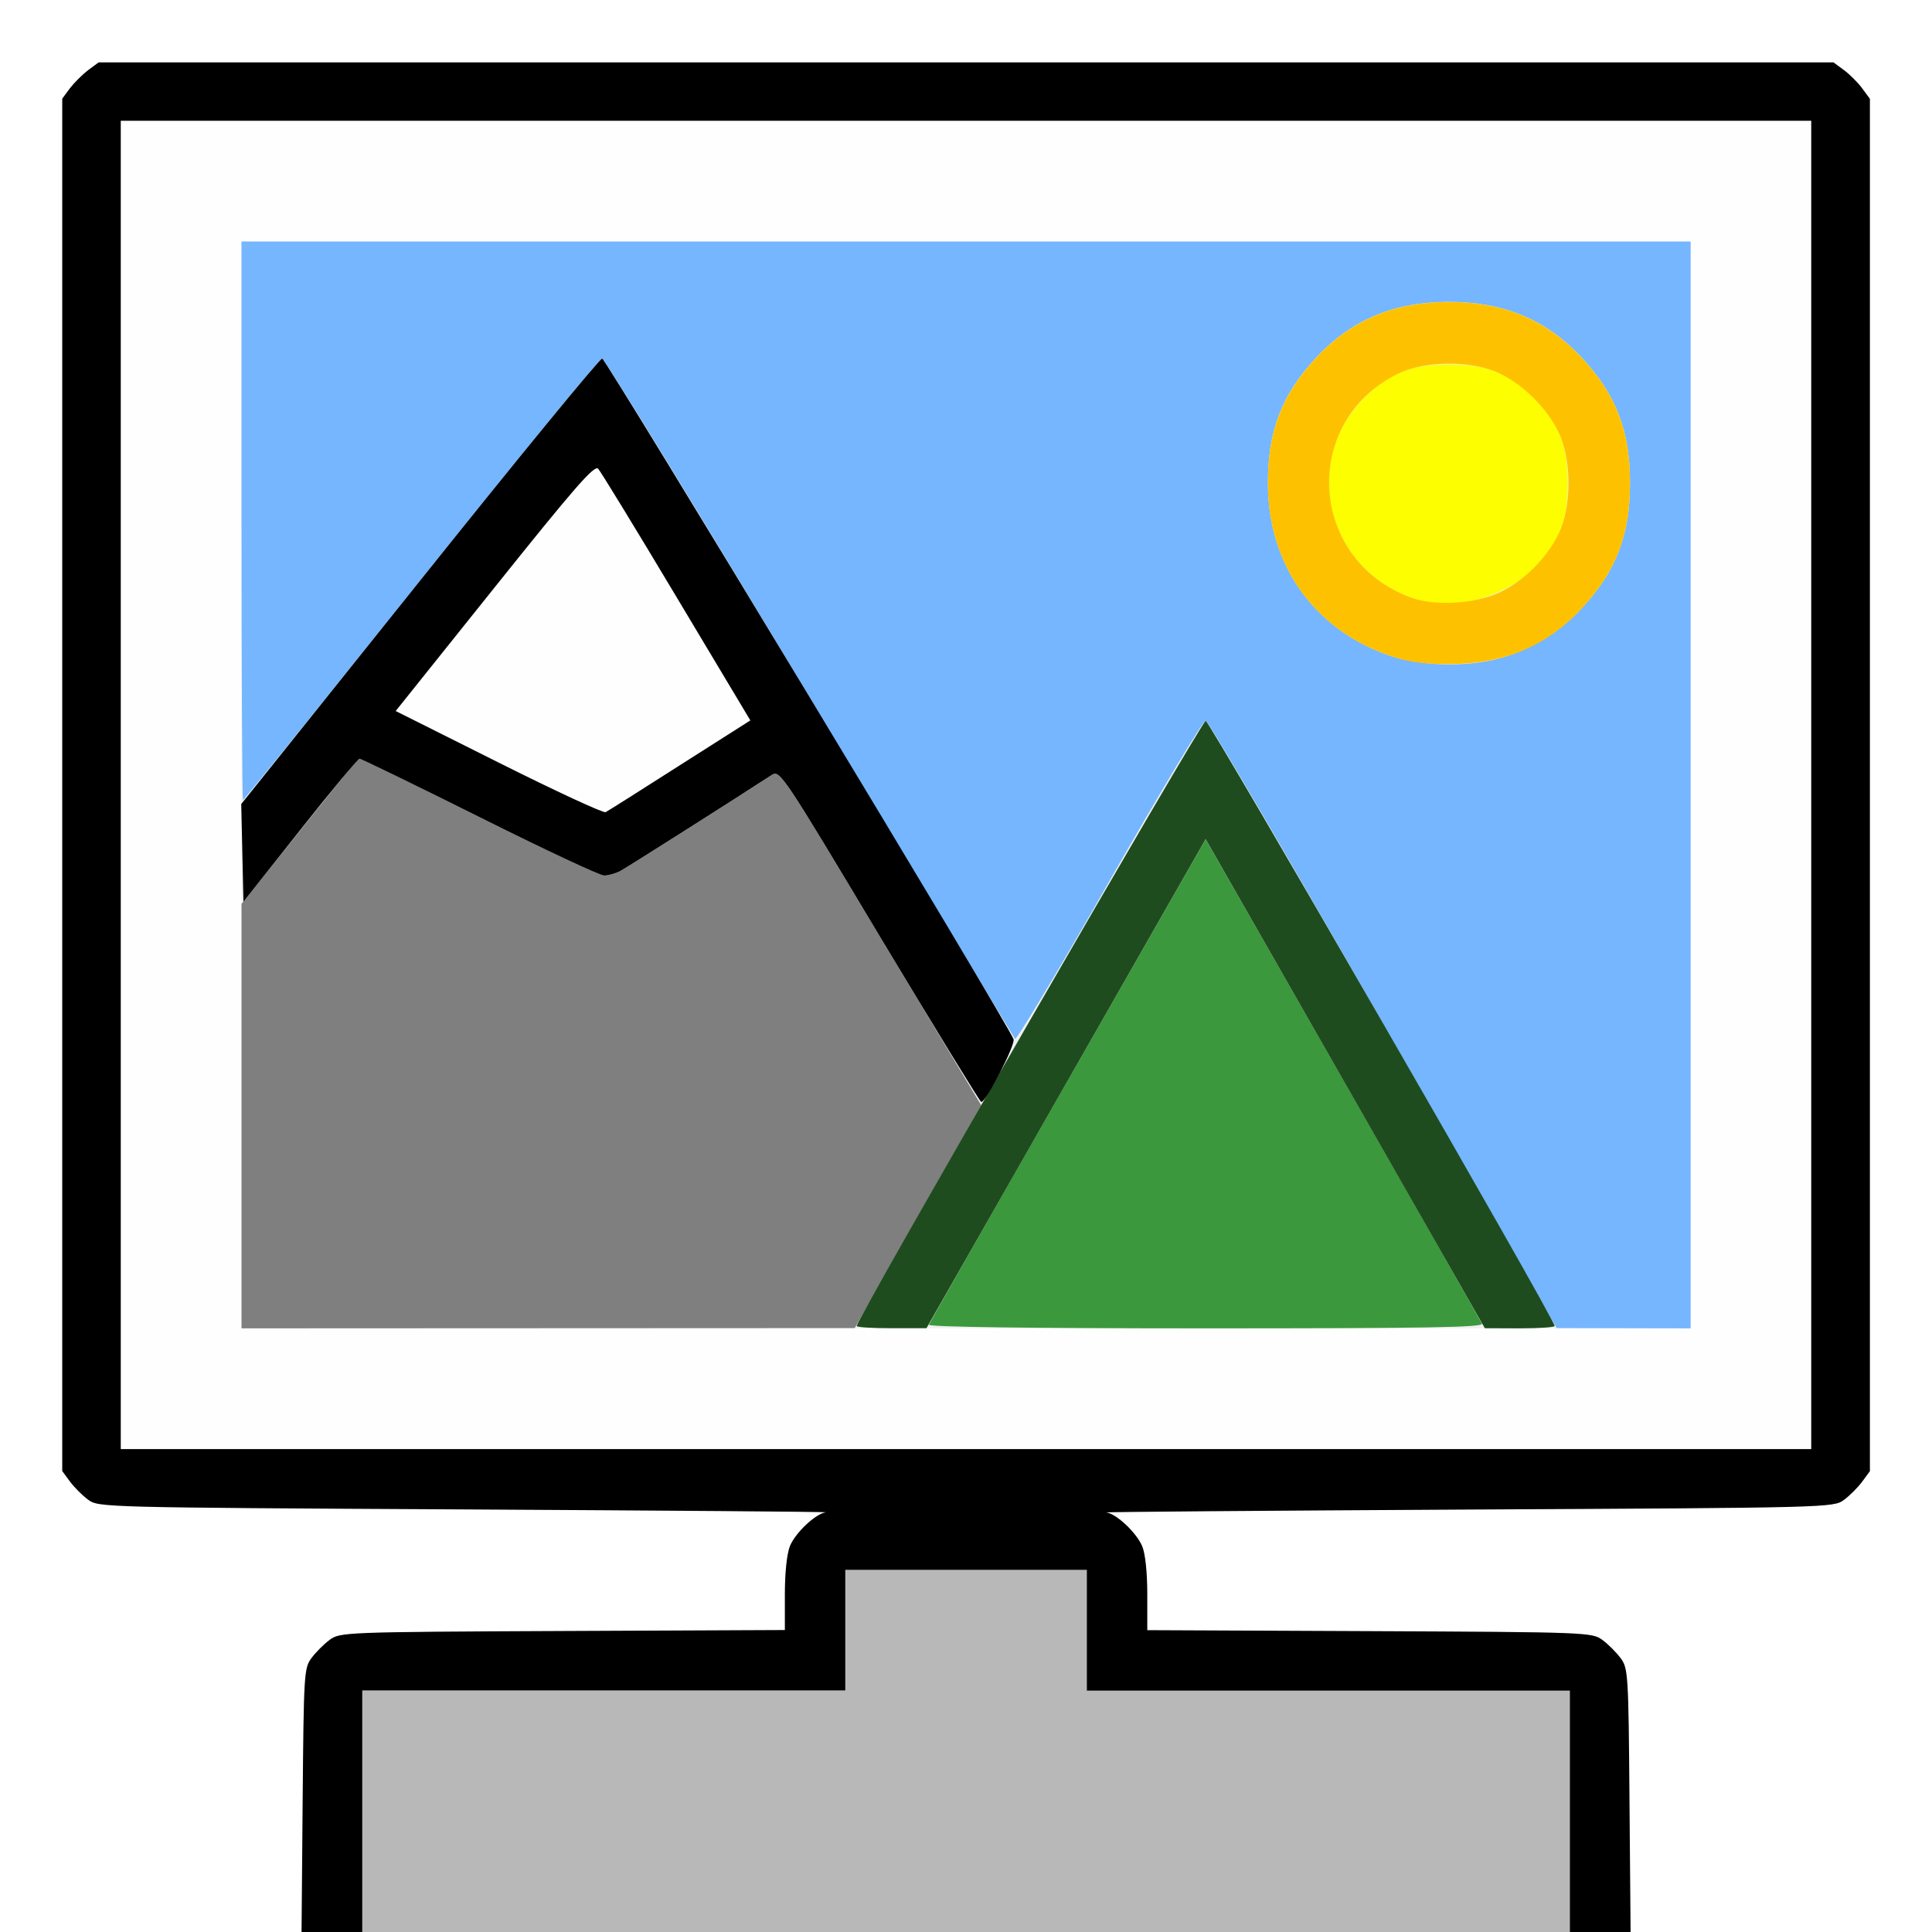
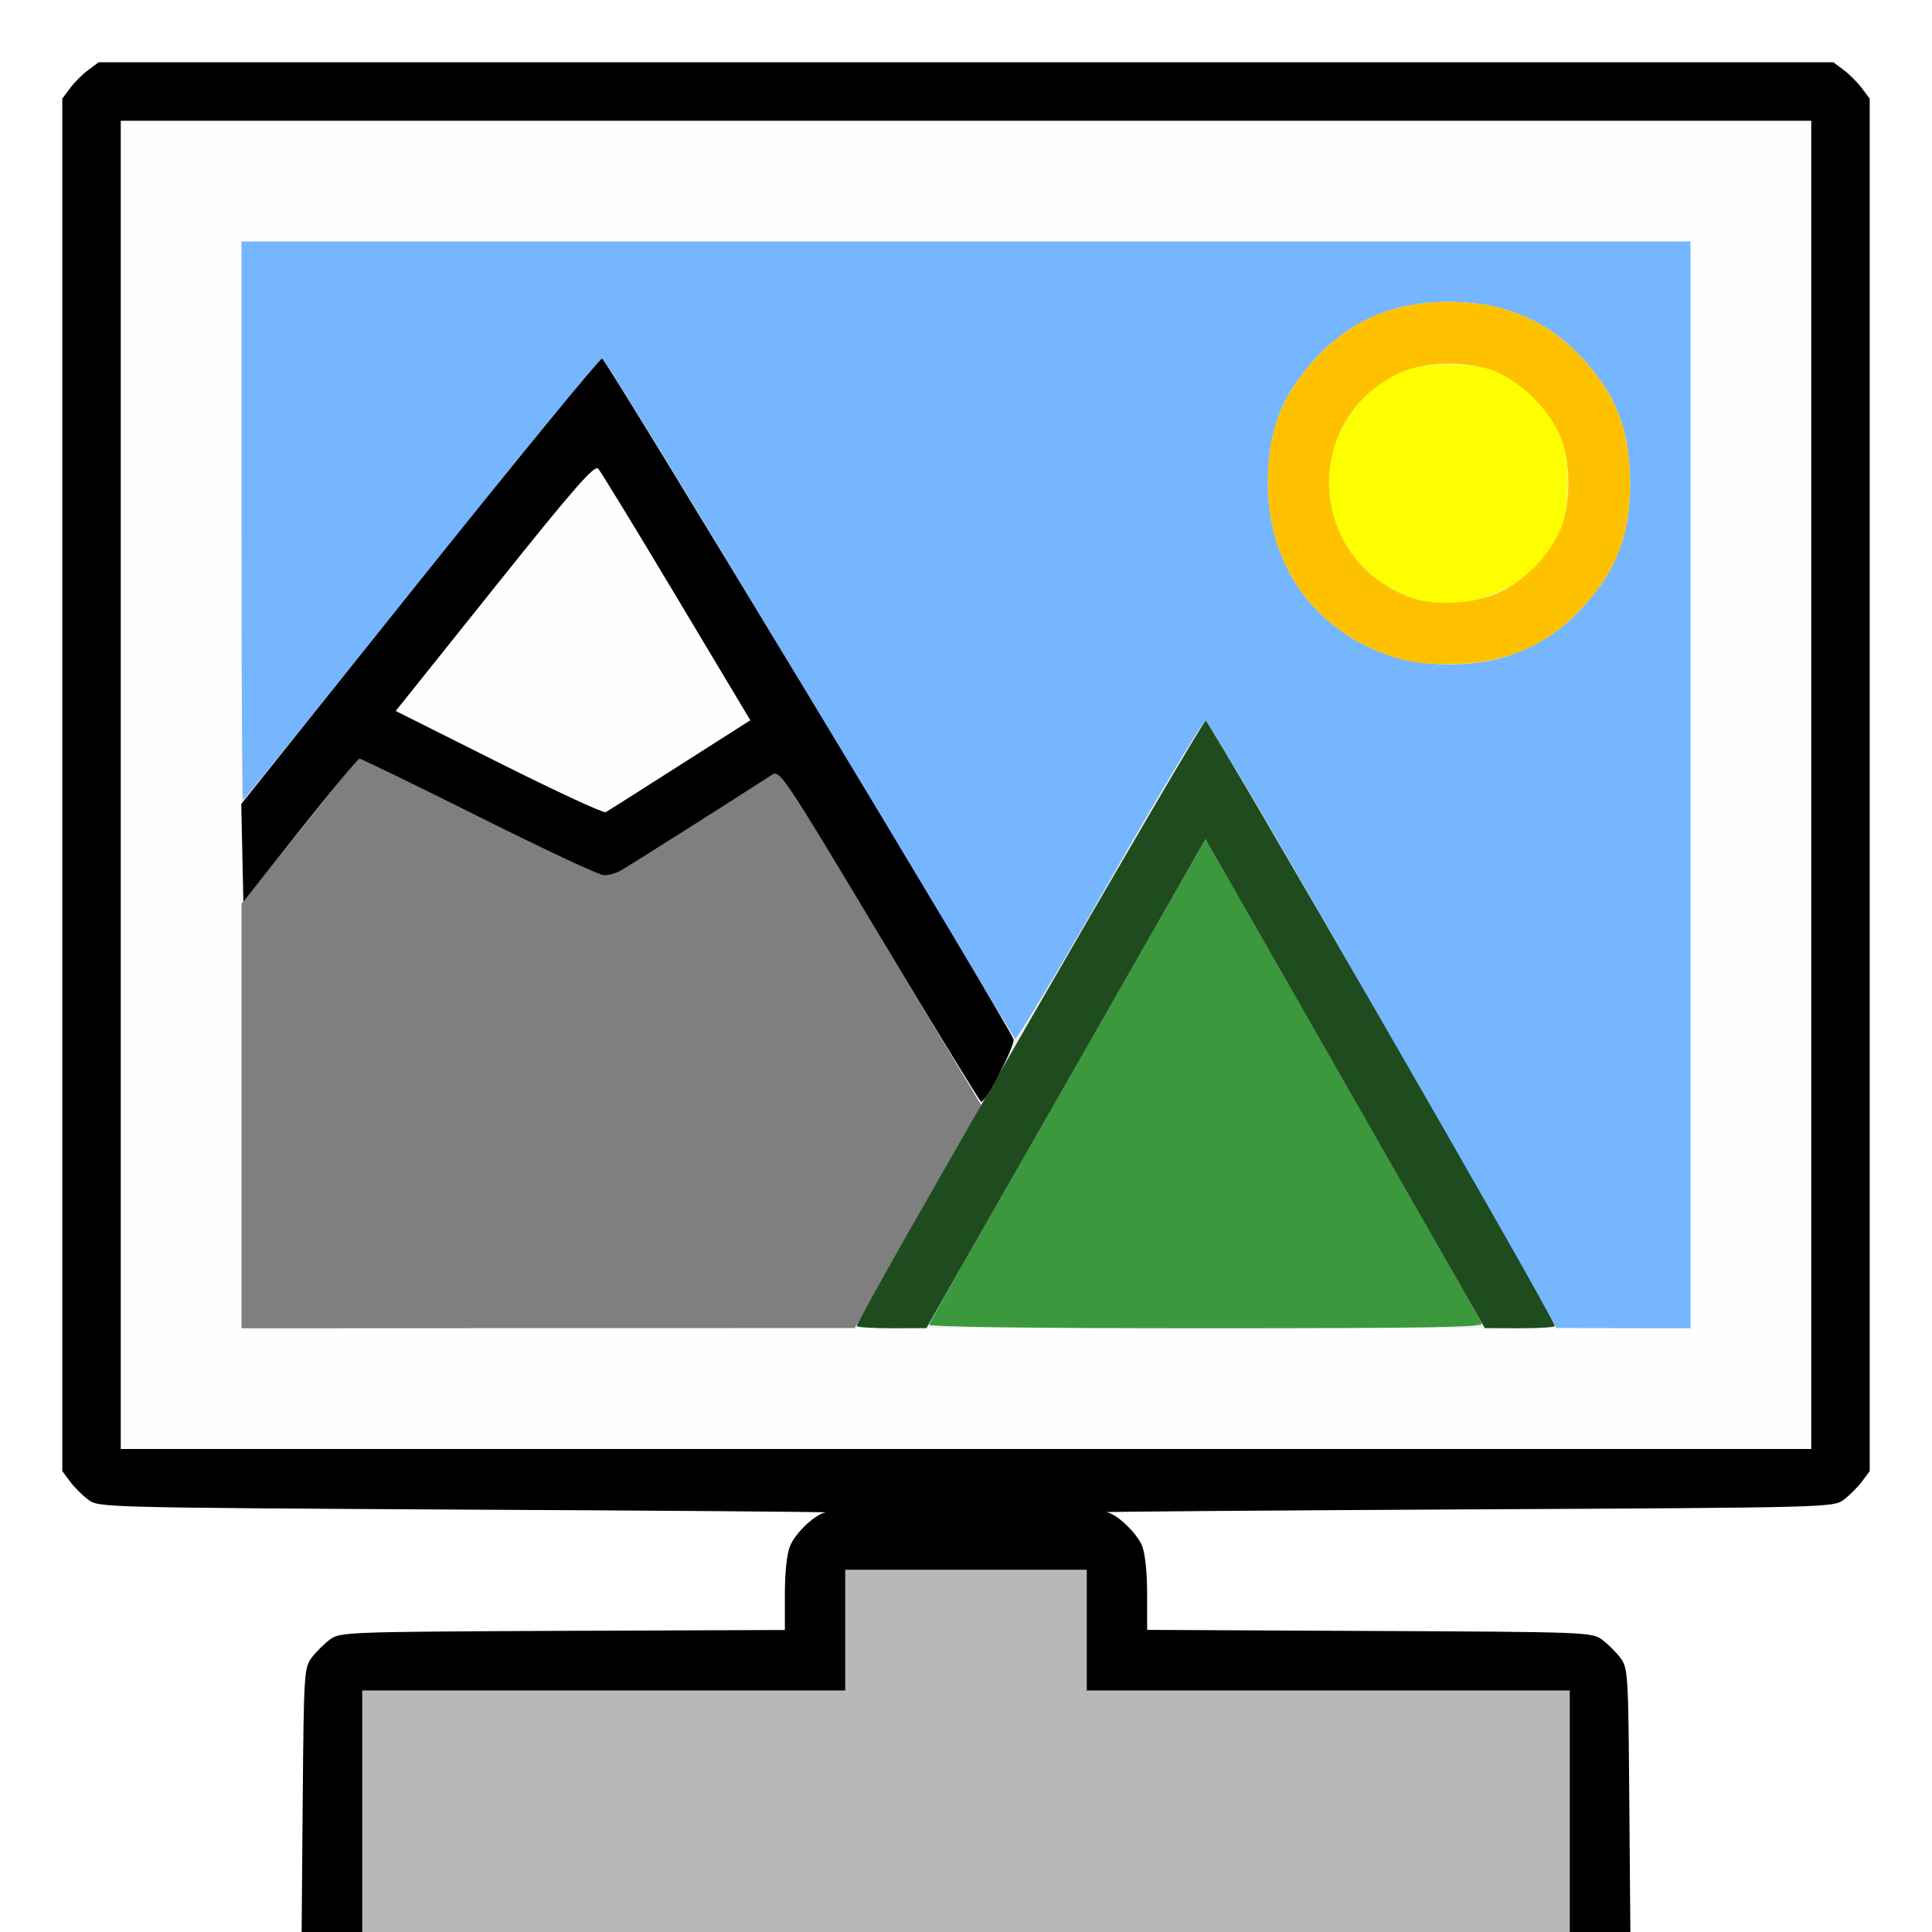
- <svg xmlns="http://www.w3.org/2000/svg" version="1.1" id="svg2" width="13.999" height="13.999" viewBox="0 0 13.999 13.999">
+ <svg xmlns="http://www.w3.org/2000/svg" version="1.1" id="svg2" width="16" height="16" viewBox="0 0 16 16">
  <defs id="defs6" />
  <g id="IMAGE_BACKGROUND">
-     <path style="fill:#ffffff;stroke-width:0.027" d="M 0,7 V 0 h 7 7 v 7 7 h -1.093 -1.093 l -0.008,-0.955 c -0.007,-0.915 -0.01,-0.958 -0.064,-1.03 -0.031,-0.042 -0.09,-0.101 -0.132,-0.132 -0.074,-0.055 -0.108,-0.057 -1.687,-0.064 l -1.611,-0.007 v -0.26 c 0,-0.158 -0.015,-0.295 -0.037,-0.349 -0.04,-0.097 -0.185,-0.233 -0.259,-0.244 -0.025,-0.004 1.15,-0.013 2.611,-0.021 2.63,-0.014 2.658,-0.015 2.733,-0.07 0.042,-0.031 0.101,-0.09 0.132,-0.132 l 0.056,-0.076 V 5.687 0.715 l -0.056,-0.076 c -0.031,-0.042 -0.09,-0.101 -0.132,-0.132 l -0.076,-0.056 H 7 0.715 l -0.076,0.056 C 0.598,0.539 0.539,0.598 0.508,0.639 l -0.056,0.076 V 5.687 10.66 l 0.056,0.076 c 0.031,0.042 0.09,0.101 0.132,0.132 0.075,0.056 0.103,0.057 2.733,0.07 1.461,0.008 2.636,0.017 2.611,0.021 -0.073,0.01 -0.218,0.147 -0.259,0.244 -0.023,0.054 -0.037,0.192 -0.037,0.349 v 0.26 l -1.611,0.007 c -1.579,0.007 -1.613,0.009 -1.687,0.064 -0.042,0.031 -0.101,0.09 -0.132,0.132 -0.054,0.072 -0.057,0.115 -0.064,1.03 l -0.008,0.955 H 1.093 0 Z" id="path837" />
-     <path style="fill:#fefefe;stroke-width:0.027" d="M 0.875,5.687 V 0.875 H 7 13.124 V 5.687 10.5 H 7 0.875 Z m 11.375,0 V 1.75 H 7 1.75 V 5.687 9.625 H 7 12.25 Z M 3.614,5.526 2.867,5.152 3.584,4.256 C 4.161,3.535 4.307,3.367 4.334,3.396 4.352,3.415 4.608,3.834 4.902,4.326 l 0.535,0.894 L 4.926,5.545 C 4.646,5.724 4.404,5.877 4.388,5.885 4.373,5.893 4.025,5.732 3.614,5.526 Z" id="path835" />
-     <path style="fill:#75b6fe;stroke-width:0.027" d="M 10.024,7.423 C 9.334,6.213 8.754,5.222 8.736,5.222 c -0.019,0 -0.333,0.523 -0.698,1.163 C 7.673,7.026 7.365,7.539 7.355,7.527 7.344,7.515 6.674,6.401 5.865,5.052 5.056,3.702 4.38,2.598 4.362,2.598 c -0.017,0 -0.607,0.72 -1.311,1.6 C 2.348,5.077 1.767,5.797 1.761,5.797 c -0.006,0 -0.011,-0.911 -0.011,-2.023 V 1.75 H 7 12.25 V 5.687 9.625 L 11.764,9.624 11.279,9.623 10.024,7.423 Z M 10.917,4.755 c 0.217,-0.072 0.393,-0.185 0.544,-0.348 0.25,-0.269 0.35,-0.529 0.35,-0.908 0,-0.379 -0.101,-0.639 -0.35,-0.908 -0.255,-0.274 -0.565,-0.404 -0.962,-0.404 -0.397,0 -0.707,0.13 -0.962,0.404 -0.25,0.269 -0.35,0.529 -0.35,0.908 0,0.587 0.327,1.055 0.872,1.248 0.244,0.086 0.614,0.09 0.858,0.008 z" id="path833" />
-     <path style="fill:#b8b8b8;stroke-width:0.027" d="M 2.625,13.124 V 12.25 H 4.375 6.125 V 11.812 11.375 H 7 7.875 v 0.437 0.437 h 1.75 1.75 v 0.875 0.875 H 7 2.625 Z" id="path831" />
-     <path style="fill:#fdfe00;stroke-width:0.027" d="M 10.226,4.331 C 9.607,4.106 9.426,3.342 9.884,2.884 10.063,2.704 10.226,2.64 10.5,2.64 c 0.274,0 0.436,0.064 0.616,0.244 0.18,0.18 0.244,0.342 0.244,0.616 0,0.274 -0.064,0.436 -0.244,0.616 -0.225,0.225 -0.608,0.317 -0.889,0.215 z" id="path829" />
-     <path style="fill:#fec100;stroke-width:0.027" d="M 10.059,4.747 C 9.514,4.555 9.187,4.087 9.187,3.5 c 0,-0.379 0.101,-0.639 0.35,-0.908 0.255,-0.274 0.565,-0.404 0.962,-0.404 0.397,0 0.707,0.13 0.962,0.404 0.25,0.269 0.35,0.529 0.35,0.908 0,0.379 -0.101,0.639 -0.35,0.908 C 11.204,4.684 10.897,4.813 10.494,4.812 10.299,4.811 10.198,4.796 10.059,4.747 Z M 10.869,4.291 c 0.173,-0.082 0.338,-0.246 0.424,-0.422 0.096,-0.196 0.096,-0.542 0,-0.738 -0.085,-0.174 -0.249,-0.338 -0.424,-0.424 -0.196,-0.096 -0.542,-0.096 -0.738,0 -0.711,0.348 -0.652,1.352 0.096,1.624 0.173,0.063 0.464,0.044 0.642,-0.04 z" id="path827" />
-     <path style="fill:#7f7f7f;stroke-width:0.027" d="M 1.75,8.087 1.75,6.549 2.122,6.084 C 2.327,5.828 2.518,5.589 2.548,5.552 L 2.601,5.484 3.461,5.914 c 0.473,0.236 0.885,0.43 0.916,0.43 0.031,0 0.083,-0.014 0.116,-0.032 0.047,-0.025 0.828,-0.519 1.101,-0.698 0.055,-0.036 0.084,0.007 0.787,1.179 L 7.11,8.009 6.652,8.816 6.193,9.623 3.972,9.624 1.75,9.625 1.75,8.087 Z" id="path825" />
-     <path style="fill:#3c983c;stroke-width:0.027" d="m 6.731,9.599 c 0.005,-0.014 0.458,-0.812 1.007,-1.772 l 0.998,-1.746 0.994,1.738 c 0.547,0.956 1,1.754 1.008,1.772 0.011,0.027 -0.4,0.034 -2.001,0.034 -1.259,0 -2.011,-0.01 -2.006,-0.026 z" id="path823" />
-     <path style="fill:#1e4c1e;stroke-width:0.027" d="m 6.207,9.608 c 0,-0.049 2.501,-4.385 2.529,-4.385 0.028,0 2.529,4.336 2.529,4.385 0,0.009 -0.114,0.017 -0.253,0.017 L 10.759,9.624 9.748,7.852 8.736,6.08 7.724,7.852 6.713,9.624 6.46,9.624 C 6.321,9.624 6.207,9.617 6.207,9.608 Z" id="path821" />
-     <path style="fill:#000000;stroke-width:0.027" d="m 2.193,13.044 c 0.008,-0.915 0.01,-0.958 0.064,-1.03 0.031,-0.042 0.09,-0.101 0.132,-0.132 0.074,-0.055 0.108,-0.057 1.687,-0.064 l 1.611,-0.007 v -0.26 c 0,-0.158 0.015,-0.295 0.037,-0.349 0.04,-0.097 0.185,-0.233 0.259,-0.244 0.025,-0.004 -1.15,-0.013 -2.611,-0.021 -2.63,-0.014 -2.658,-0.015 -2.733,-0.07 -0.042,-0.031 -0.101,-0.09 -0.132,-0.132 l -0.056,-0.076 V 5.687 0.715 l 0.056,-0.076 C 0.539,0.598 0.598,0.539 0.639,0.508 l 0.076,-0.056 H 7 13.285 l 0.076,0.056 c 0.042,0.031 0.101,0.09 0.132,0.132 l 0.056,0.076 V 5.687 10.66 l -0.056,0.076 c -0.031,0.042 -0.09,0.101 -0.132,0.132 -0.075,0.056 -0.103,0.057 -2.733,0.07 -1.461,0.008 -2.636,0.017 -2.611,0.021 0.073,0.01 0.218,0.147 0.259,0.244 0.023,0.054 0.037,0.192 0.037,0.349 v 0.26 l 1.611,0.007 c 1.579,0.007 1.613,0.009 1.687,0.064 0.042,0.031 0.101,0.09 0.132,0.132 0.054,0.072 0.057,0.115 0.064,1.03 l 0.008,0.955 h -0.22 -0.22 V 13.124 12.25 H 9.625 7.875 V 11.812 11.375 H 7 6.125 v 0.437 0.437 H 4.375 2.625 v 0.875 0.875 H 2.405 2.185 Z M 13.124,5.687 V 0.875 H 7 0.875 V 5.687 10.5 H 7 13.124 Z M 6.373,6.781 C 5.678,5.62 5.65,5.578 5.594,5.614 5.321,5.792 4.54,6.287 4.493,6.312 c -0.033,0.017 -0.085,0.032 -0.116,0.032 -0.031,0 -0.438,-0.191 -0.904,-0.424 C 3.007,5.687 2.616,5.496 2.605,5.497 2.593,5.498 2.399,5.731 2.174,6.016 L 1.764,6.533 1.756,6.179 1.748,5.826 3.04,4.212 C 3.75,3.324 4.345,2.598 4.363,2.598 c 0.027,0 2.935,4.811 2.981,4.932 0.015,0.039 -0.199,0.455 -0.234,0.455 -0.008,0 -0.34,-0.542 -0.737,-1.204 z M 4.926,5.545 5.437,5.22 4.902,4.326 C 4.608,3.834 4.352,3.415 4.334,3.396 4.307,3.367 4.161,3.535 3.584,4.256 L 2.867,5.152 3.614,5.526 C 4.025,5.732 4.373,5.893 4.388,5.885 4.404,5.877 4.646,5.724 4.926,5.545 Z" id="path819" />
+     <path style="fill:#ffffff;stroke-width:0.031" d="M 0,8 V 0 h 8 8 v 8 8 h -1.249 -1.249 l -0.009,-1.092 c -0.009,-1.046 -0.012,-1.095 -0.073,-1.178 -0.035,-0.047 -0.103,-0.115 -0.151,-0.151 -0.085,-0.063 -0.123,-0.065 -1.928,-0.073 L 9.5,13.499 v -0.297 c 0,-0.18 -0.017,-0.337 -0.043,-0.399 -0.046,-0.111 -0.212,-0.266 -0.296,-0.278 -0.029,-0.004 1.314,-0.015 2.984,-0.023 3.006,-0.016 3.038,-0.017 3.123,-0.08 0.047,-0.035 0.115,-0.103 0.151,-0.151 l 0.064,-0.086 V 6.5 0.817 l -0.064,-0.086 C 15.385,0.683 15.317,0.615 15.269,0.58 L 15.183,0.516 H 8 0.817 L 0.731,0.58 C 0.683,0.615 0.615,0.683 0.58,0.731 L 0.516,0.817 V 6.5 12.183 l 0.064,0.086 c 0.035,0.047 0.103,0.115 0.151,0.151 0.085,0.064 0.117,0.065 3.123,0.08 1.67,0.009 3.013,0.019 2.984,0.023 -0.084,0.012 -0.249,0.168 -0.296,0.278 C 6.517,12.864 6.5,13.021 6.5,13.201 v 0.297 l -1.841,0.009 c -1.804,0.008 -1.843,0.01 -1.928,0.073 -0.047,0.035 -0.115,0.103 -0.151,0.151 -0.062,0.083 -0.065,0.131 -0.073,1.178 L 2.498,16 H 1.249 0 Z" id="path837" />
+     <path style="fill:#fefefe;stroke-width:0.031" d="M 1,6.5 V 1 h 7 7 V 6.5 12 H 8 1 Z m 13,0 V 2 H 8 2 V 6.5 11 h 6 6 z M 4.131,6.316 3.277,5.888 4.096,4.864 C 4.755,4.04 4.923,3.848 4.954,3.881 4.974,3.903 5.267,4.382 5.603,4.944 L 6.214,5.965 5.63,6.337 C 5.309,6.542 5.033,6.717 5.016,6.726 4.998,6.736 4.6,6.551 4.131,6.316 Z" id="path835" />
+     <path style="fill:#75b6fe;stroke-width:0.031" d="M 11.457,8.483 C 10.668,7.1 10.005,5.969 9.984,5.969 9.963,5.969 9.604,6.567 9.187,7.298 8.769,8.03 8.418,8.617 8.406,8.603 8.394,8.589 7.627,7.316 6.703,5.773 5.778,4.231 5.006,2.969 4.986,2.969 c -0.02,0 -0.694,0.823 -1.498,1.828 C 2.683,5.802 2.02,6.625 2.013,6.625 2.006,6.625 2,5.584 2,4.312 V 2 h 6 6 V 6.5 11 L 13.445,10.999 12.891,10.998 11.457,8.483 Z M 12.478,5.435 C 12.725,5.352 12.926,5.224 13.099,5.038 13.385,4.731 13.5,4.433 13.5,4 13.5,3.567 13.385,3.269 13.099,2.962 12.808,2.649 12.454,2.5 12,2.5 11.546,2.5 11.192,2.649 10.901,2.962 10.615,3.269 10.5,3.567 10.5,4 c 0,0.671 0.374,1.206 0.997,1.426 0.279,0.098 0.702,0.102 0.981,0.009 z" id="path833" />
+     <path style="fill:#b8b8b8;stroke-width:0.031" d="M 3,15 V 14 H 5 7 V 13.5 13 h 1 1 v 0.5 0.5 h 2 2 v 1 1 H 8 3 Z" id="path831" />
+     <path style="fill:#fdfe00;stroke-width:0.031" d="M 11.688,4.95 C 10.98,4.692 10.773,3.819 11.296,3.296 11.501,3.091 11.687,3.017 12,3.017 c 0.313,0 0.499,0.074 0.704,0.279 C 12.909,3.501 12.983,3.687 12.983,4 c 0,0.313 -0.074,0.499 -0.279,0.704 -0.257,0.257 -0.695,0.363 -1.016,0.246 z" id="path829" />
+     <path style="fill:#fec100;stroke-width:0.031" d="M 11.497,5.426 C 10.874,5.206 10.5,4.671 10.5,4 10.5,3.567 10.615,3.269 10.901,2.962 11.192,2.649 11.546,2.5 12,2.5 c 0.454,0 0.808,0.149 1.099,0.462 C 13.385,3.269 13.5,3.567 13.5,4 c 0,0.433 -0.115,0.731 -0.401,1.038 -0.294,0.316 -0.645,0.463 -1.106,0.462 -0.223,-5.062e-4 -0.338,-0.018 -0.497,-0.074 z m 0.925,-0.522 c 0.198,-0.094 0.386,-0.281 0.484,-0.482 0.11,-0.224 0.11,-0.619 0,-0.844 -0.098,-0.199 -0.285,-0.387 -0.484,-0.484 -0.224,-0.11 -0.619,-0.11 -0.844,0 -0.812,0.398 -0.745,1.546 0.11,1.856 0.197,0.072 0.53,0.051 0.734,-0.046 z" id="path827" />
+     <path style="fill:#7f7f7f;stroke-width:0.031" d="M 2,9.242 2,7.484 2.425,6.953 C 2.659,6.661 2.878,6.387 2.912,6.345 l 0.061,-0.077 0.983,0.491 C 4.496,7.029 4.967,7.25 5.002,7.25 c 0.035,0 0.095,-0.016 0.133,-0.036 0.054,-0.029 0.946,-0.594 1.259,-0.797 0.063,-0.041 0.096,0.008 0.899,1.347 L 8.127,9.154 7.602,10.076 7.078,10.998 4.539,10.999 2,11 2,9.242 Z" id="path825" />
+     <path style="fill:#3c983c;stroke-width:0.031" d="m 7.693,10.97 c 0.006,-0.016 0.524,-0.928 1.151,-2.026 l 1.141,-1.996 1.136,1.987 c 0.625,1.093 1.143,2.004 1.152,2.026 C 12.285,10.992 11.815,11 9.985,11 8.546,11 7.686,10.989 7.693,10.97 Z" id="path823" />
+     <path style="fill:#1e4c1e;stroke-width:0.031" d="m 7.094,10.981 c 0,-0.056 2.858,-5.012 2.891,-5.012 0.032,0 2.891,4.956 2.891,5.012 0,0.011 -0.13,0.019 -0.289,0.019 L 12.297,10.999 11.141,8.974 9.984,6.949 8.828,8.974 7.672,10.999 7.383,11 C 7.224,11 7.094,10.991 7.094,10.981 Z" id="path821" />
+     <path style="fill:#000000;stroke-width:0.031" d="m 2.507,14.908 c 0.009,-1.046 0.012,-1.095 0.073,-1.178 0.035,-0.047 0.103,-0.115 0.151,-0.151 0.085,-0.063 0.123,-0.065 1.928,-0.073 L 6.5,13.499 v -0.297 c 0,-0.18 0.017,-0.337 0.043,-0.399 0.046,-0.111 0.212,-0.266 0.296,-0.278 0.029,-0.004 -1.314,-0.015 -2.984,-0.023 C 0.848,12.485 0.816,12.484 0.731,12.42 0.683,12.384 0.615,12.317 0.58,12.269 L 0.516,12.183 V 6.5 0.817 L 0.58,0.731 C 0.615,0.683 0.683,0.615 0.731,0.58 L 0.817,0.516 H 8 15.183 l 0.086,0.064 c 0.047,0.035 0.115,0.103 0.151,0.151 l 0.064,0.086 V 6.5 12.183 l -0.064,0.086 c -0.035,0.047 -0.103,0.115 -0.151,0.151 -0.085,0.064 -0.117,0.065 -3.123,0.08 -1.67,0.009 -3.013,0.019 -2.984,0.023 0.084,0.012 0.249,0.168 0.296,0.278 C 9.483,12.864 9.5,13.021 9.5,13.201 v 0.297 l 1.841,0.009 c 1.804,0.008 1.843,0.01 1.928,0.073 0.047,0.035 0.115,0.103 0.151,0.151 0.062,0.083 0.065,0.131 0.073,1.178 L 13.502,16 H 13.251 13 V 15 14 H 11 9 V 13.5 13 H 8 7 V 13.5 14 H 5 3 v 1 1 H 2.749 2.498 Z M 15,6.5 V 1 H 8 1 V 6.5 12 h 7 7 z M 7.284,7.749 C 6.489,6.423 6.457,6.376 6.394,6.417 6.081,6.62 5.189,7.185 5.135,7.214 5.097,7.234 5.037,7.25 5.002,7.25 4.966,7.25 4.501,7.032 3.969,6.766 3.436,6.499 2.99,6.282 2.977,6.283 2.964,6.284 2.742,6.55 2.484,6.875 L 2.016,7.467 2.007,7.062 1.998,6.658 3.474,4.813 C 4.286,3.799 4.966,2.969 4.986,2.969 c 0.031,0 3.354,5.498 3.407,5.637 C 8.411,8.65 8.166,9.125 8.126,9.125 8.117,9.125 7.738,8.506 7.284,7.749 Z M 5.63,6.337 6.214,5.965 5.603,4.944 C 5.267,4.382 4.974,3.903 4.954,3.881 4.923,3.848 4.755,4.04 4.096,4.864 L 3.277,5.888 4.131,6.316 C 4.6,6.551 4.998,6.736 5.016,6.726 5.033,6.717 5.309,6.542 5.63,6.337 Z" id="path819" />
  </g>
</svg>
